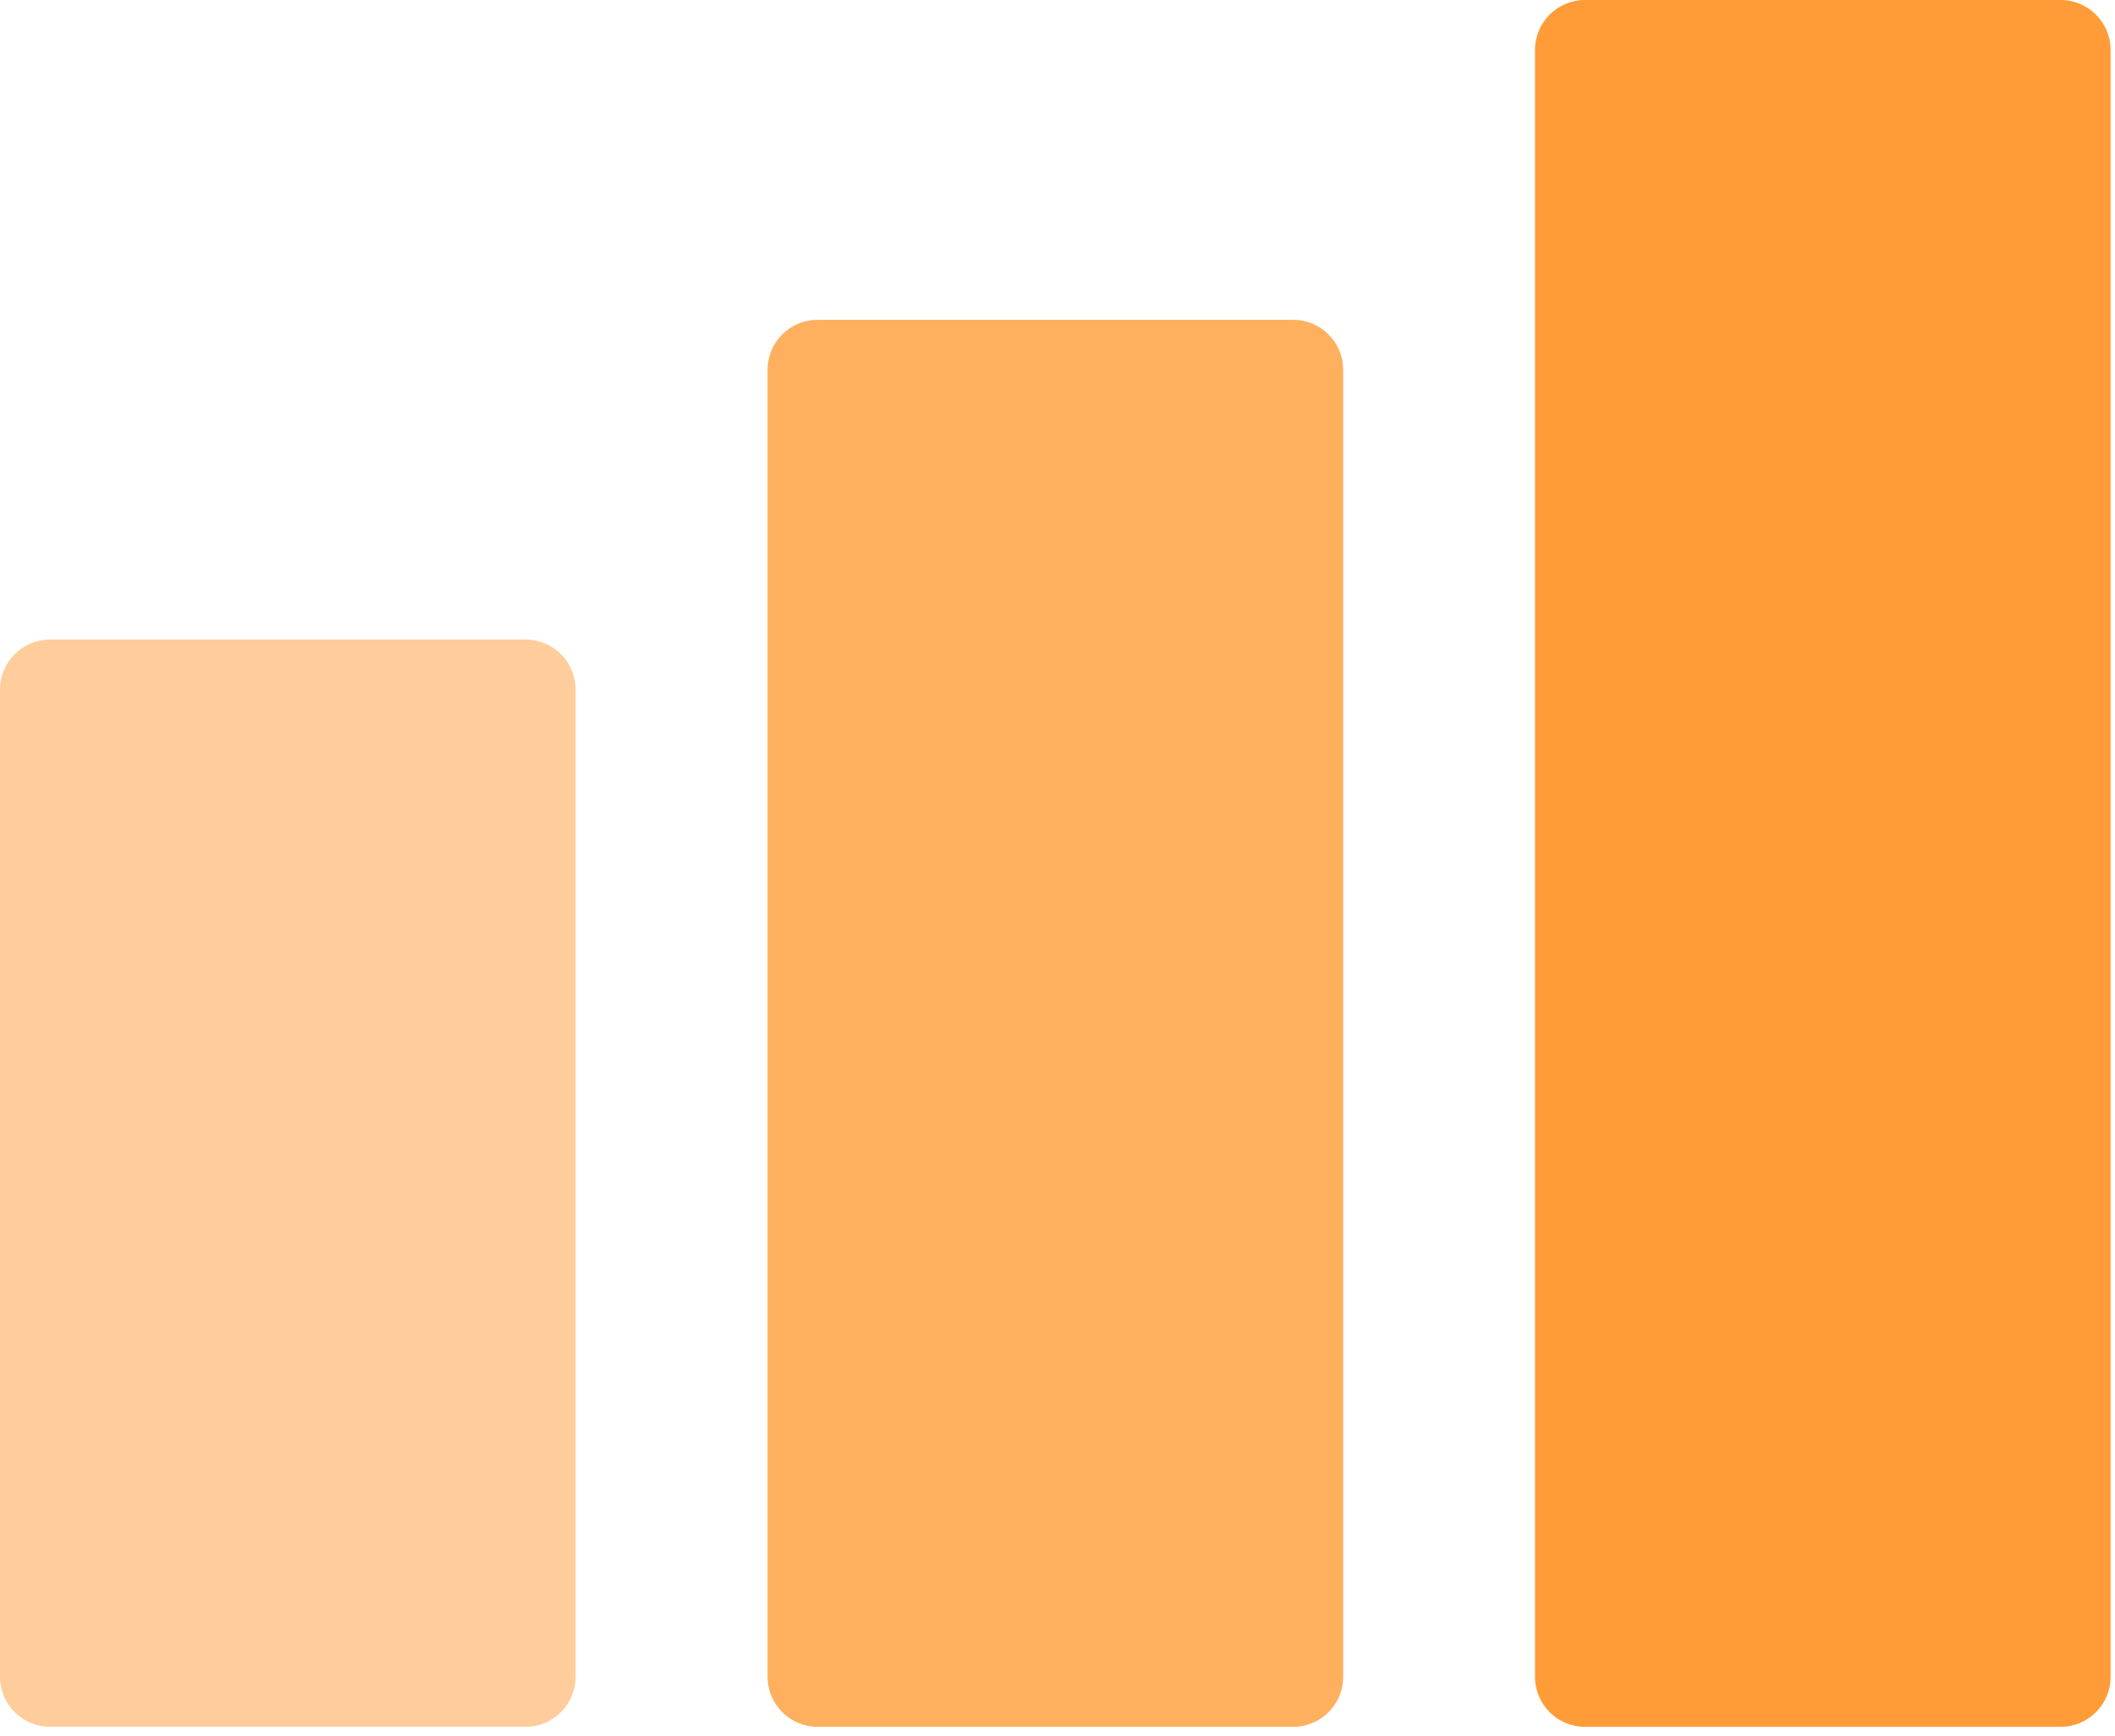
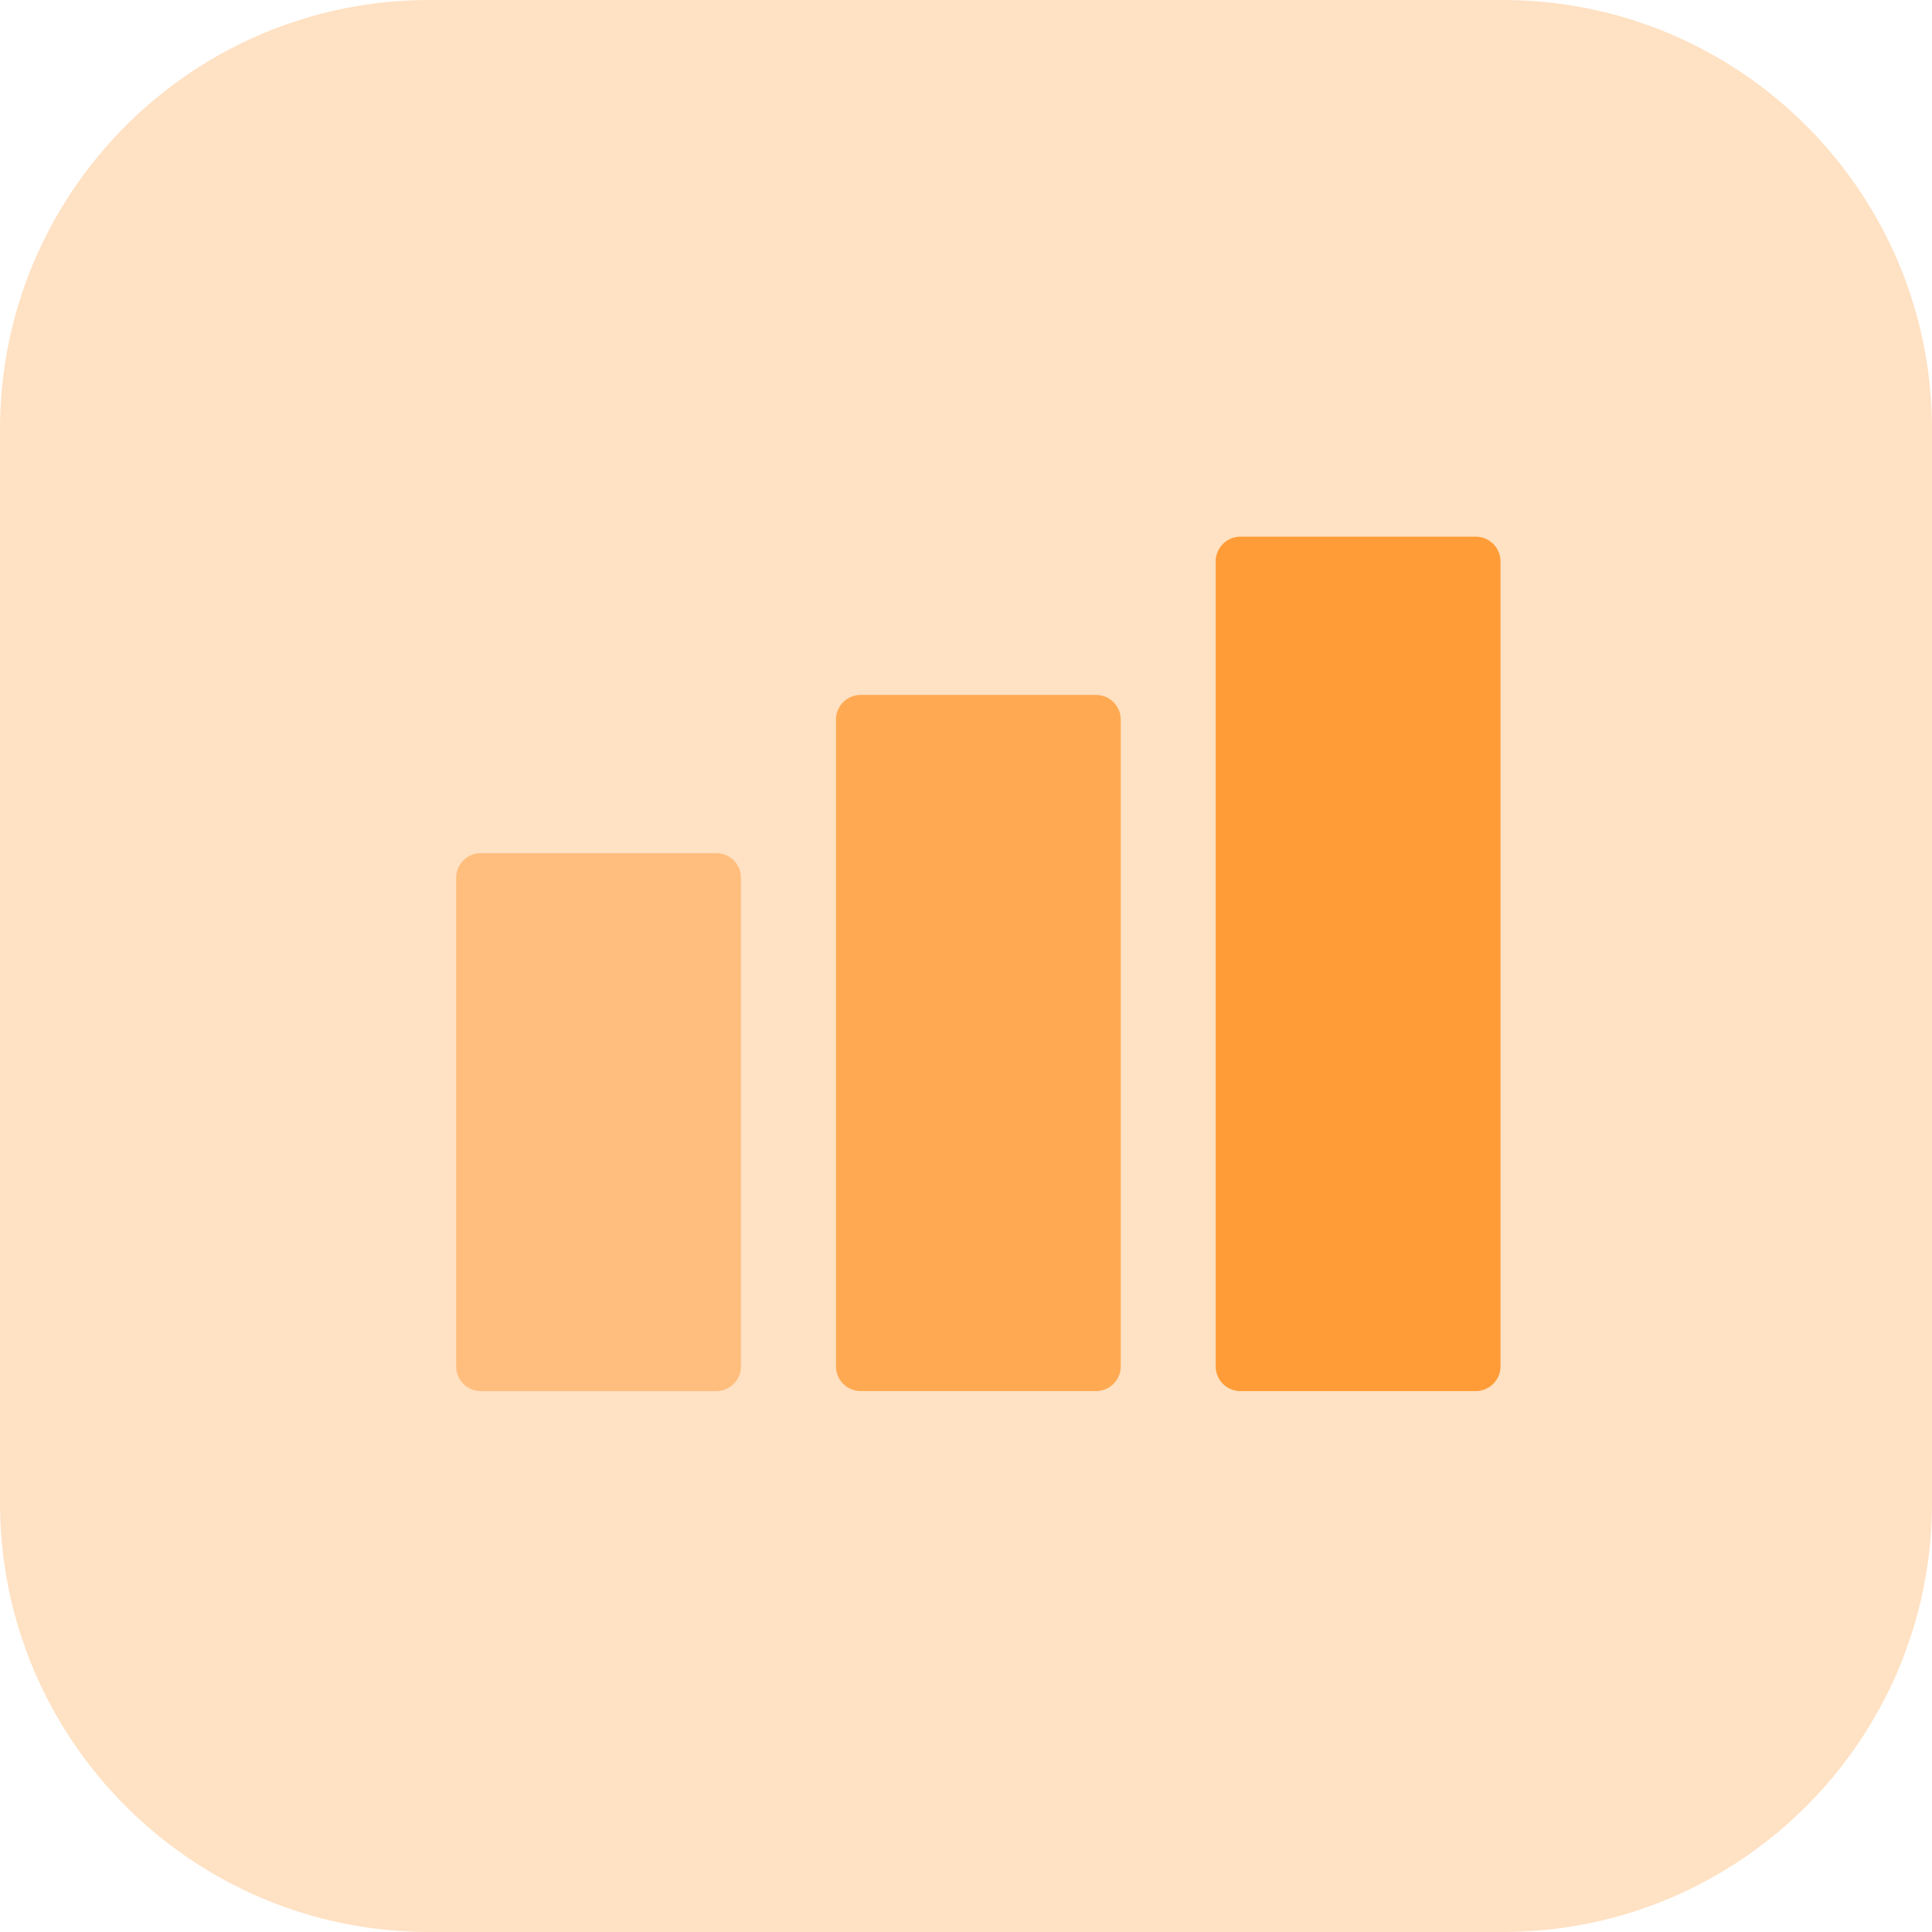
- <svg xmlns="http://www.w3.org/2000/svg" width="39" height="32" viewBox="0 0 39 32" fill="none">
-   <rect opacity="0.8" x="14.154" y="5.897" width="10.614" height="25.945" rx="0.922" fill="#FF9C37" />
-   <rect opacity="0.5" y="11.793" width="10.614" height="20.049" rx="0.922" fill="#FF9C37" />
-   <rect x="28.305" width="10.614" height="31.842" rx="0.922" fill="#FF9C37" />
+ <svg xmlns="http://www.w3.org/2000/svg" width="72" height="72" viewBox="0 0 72 72" fill="none">
+   <rect width="72" height="72" rx="16" fill="#FF9C37" fill-opacity="0.3" />
+   <rect opacity="0.8" x="31.154" y="25.897" width="10.614" height="25.945" rx="0.922" fill="#FF9C37" />
+   <rect opacity="0.5" x="17" y="31.793" width="10.614" height="20.049" rx="0.922" fill="#FF9C37" />
+   <rect x="45.305" y="20" width="10.614" height="31.842" rx="0.922" fill="#FF9C37" />
</svg>
